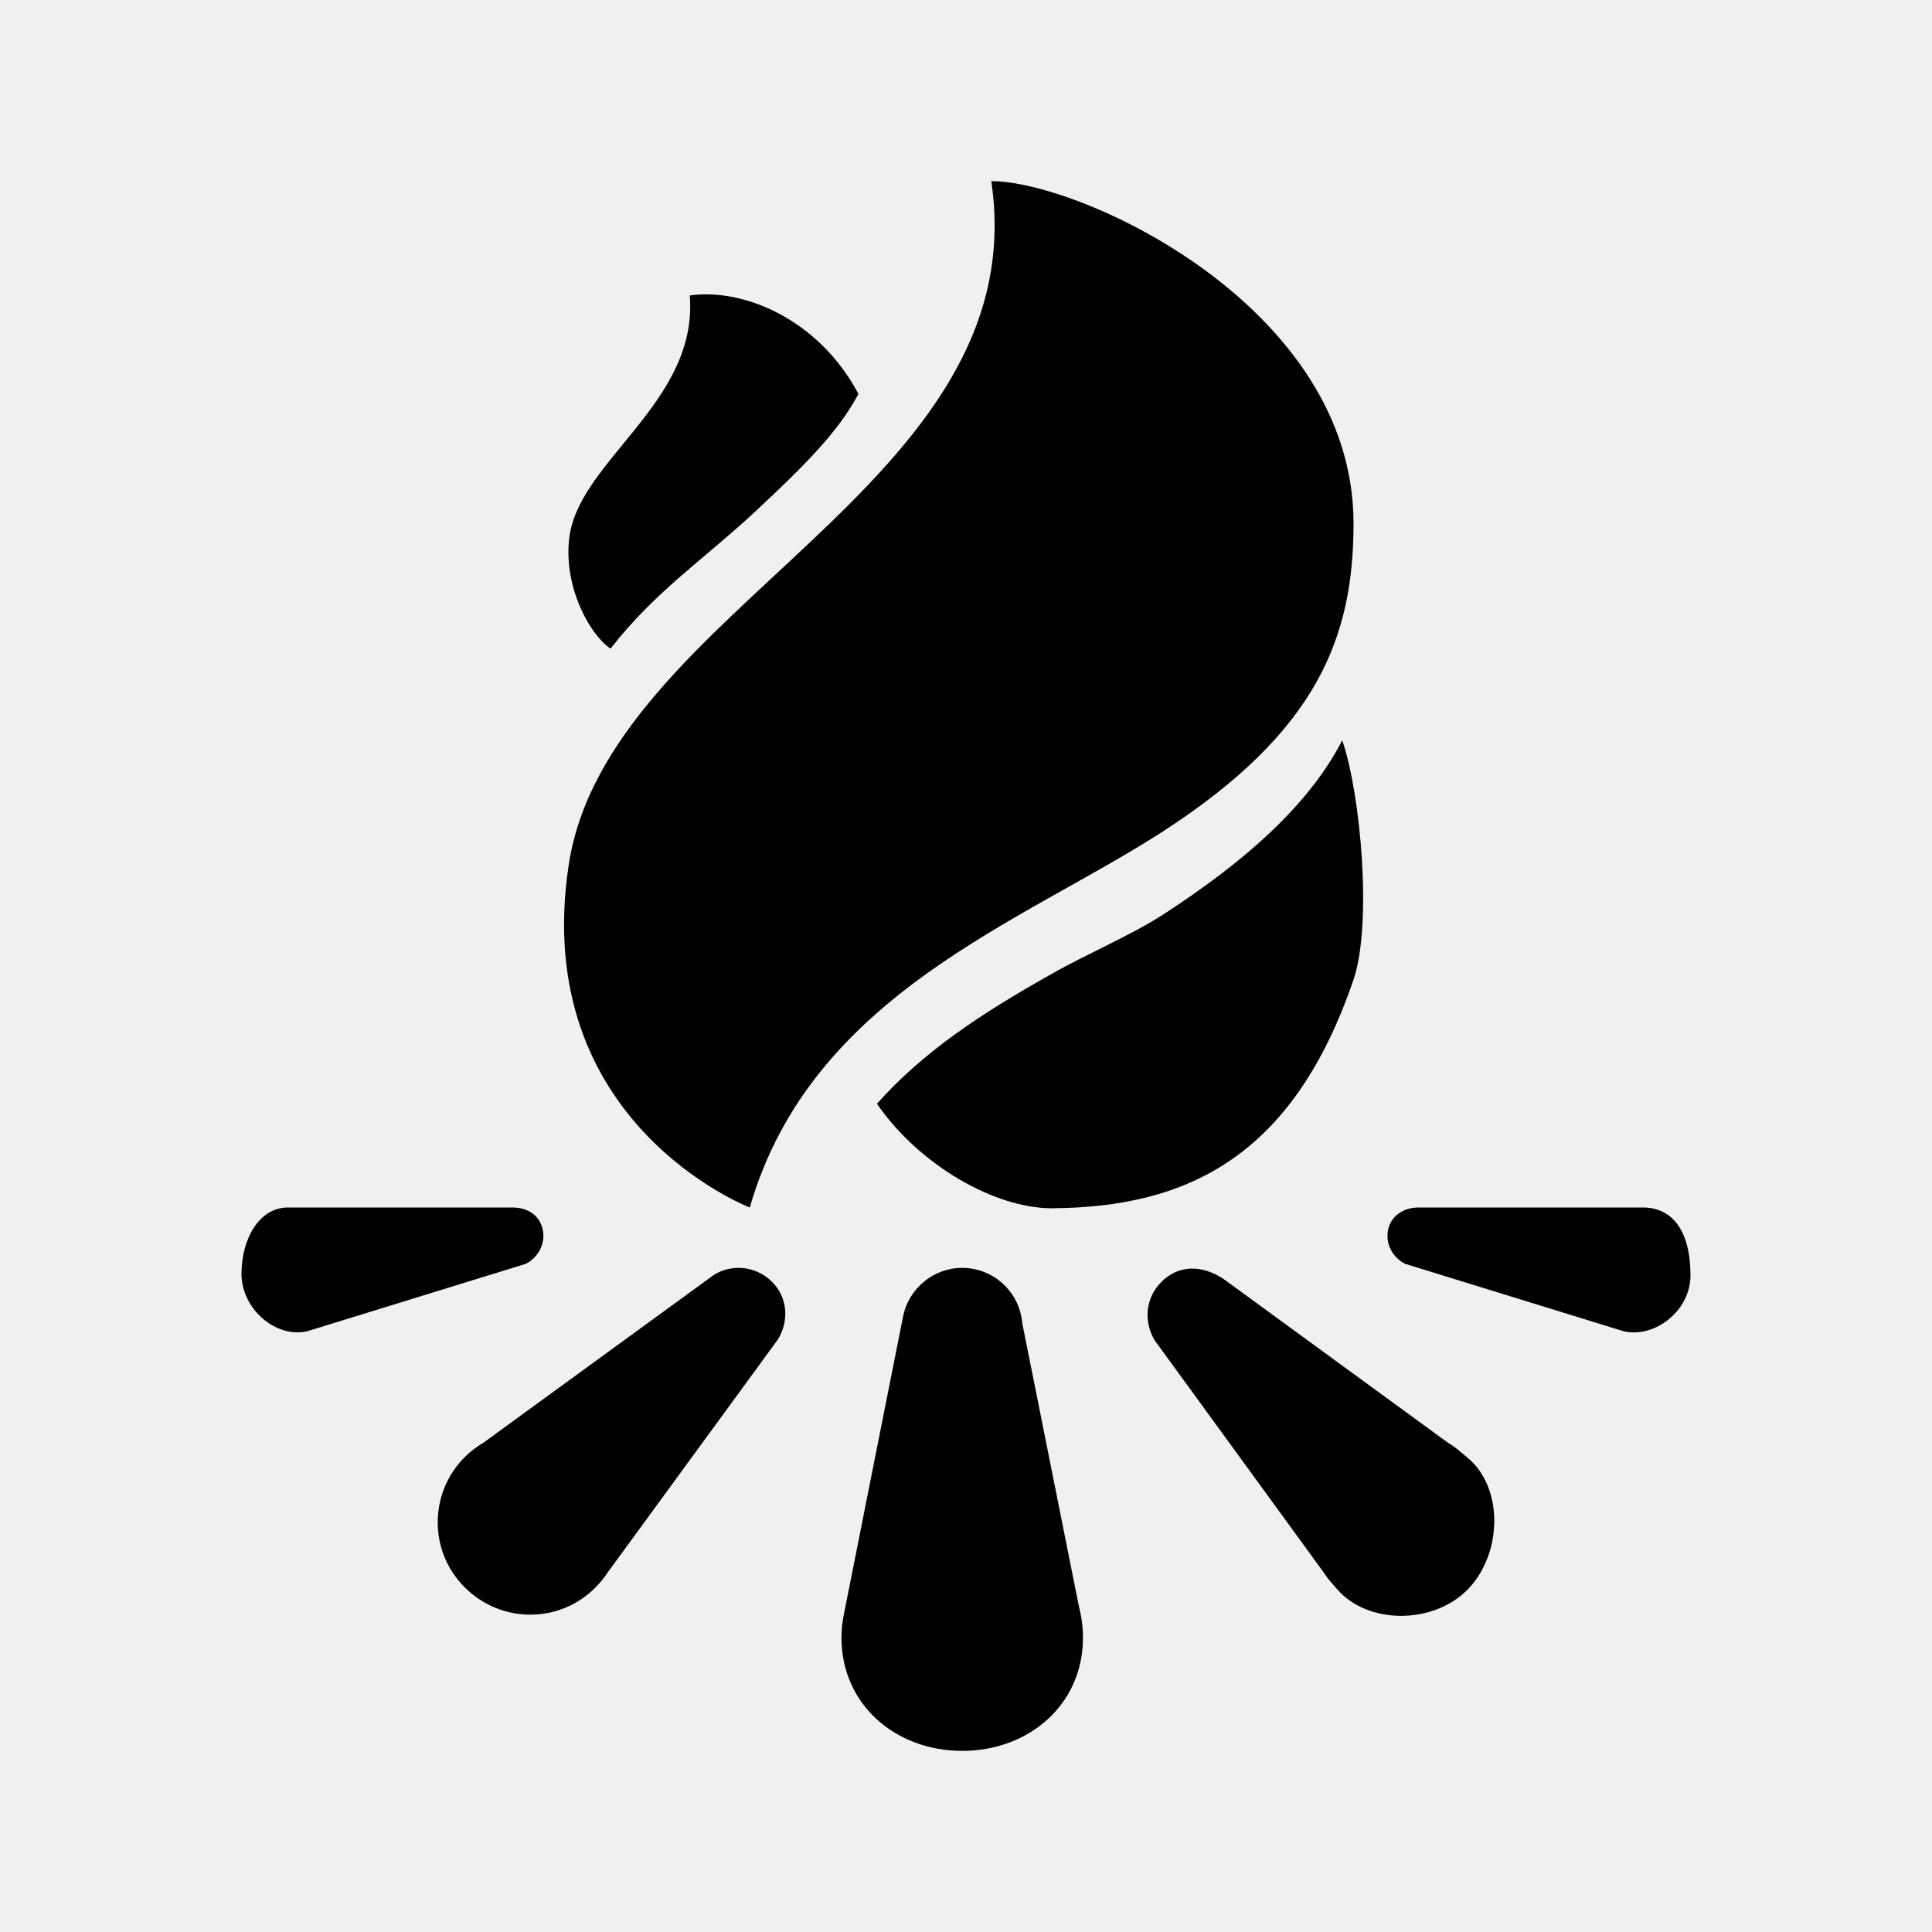
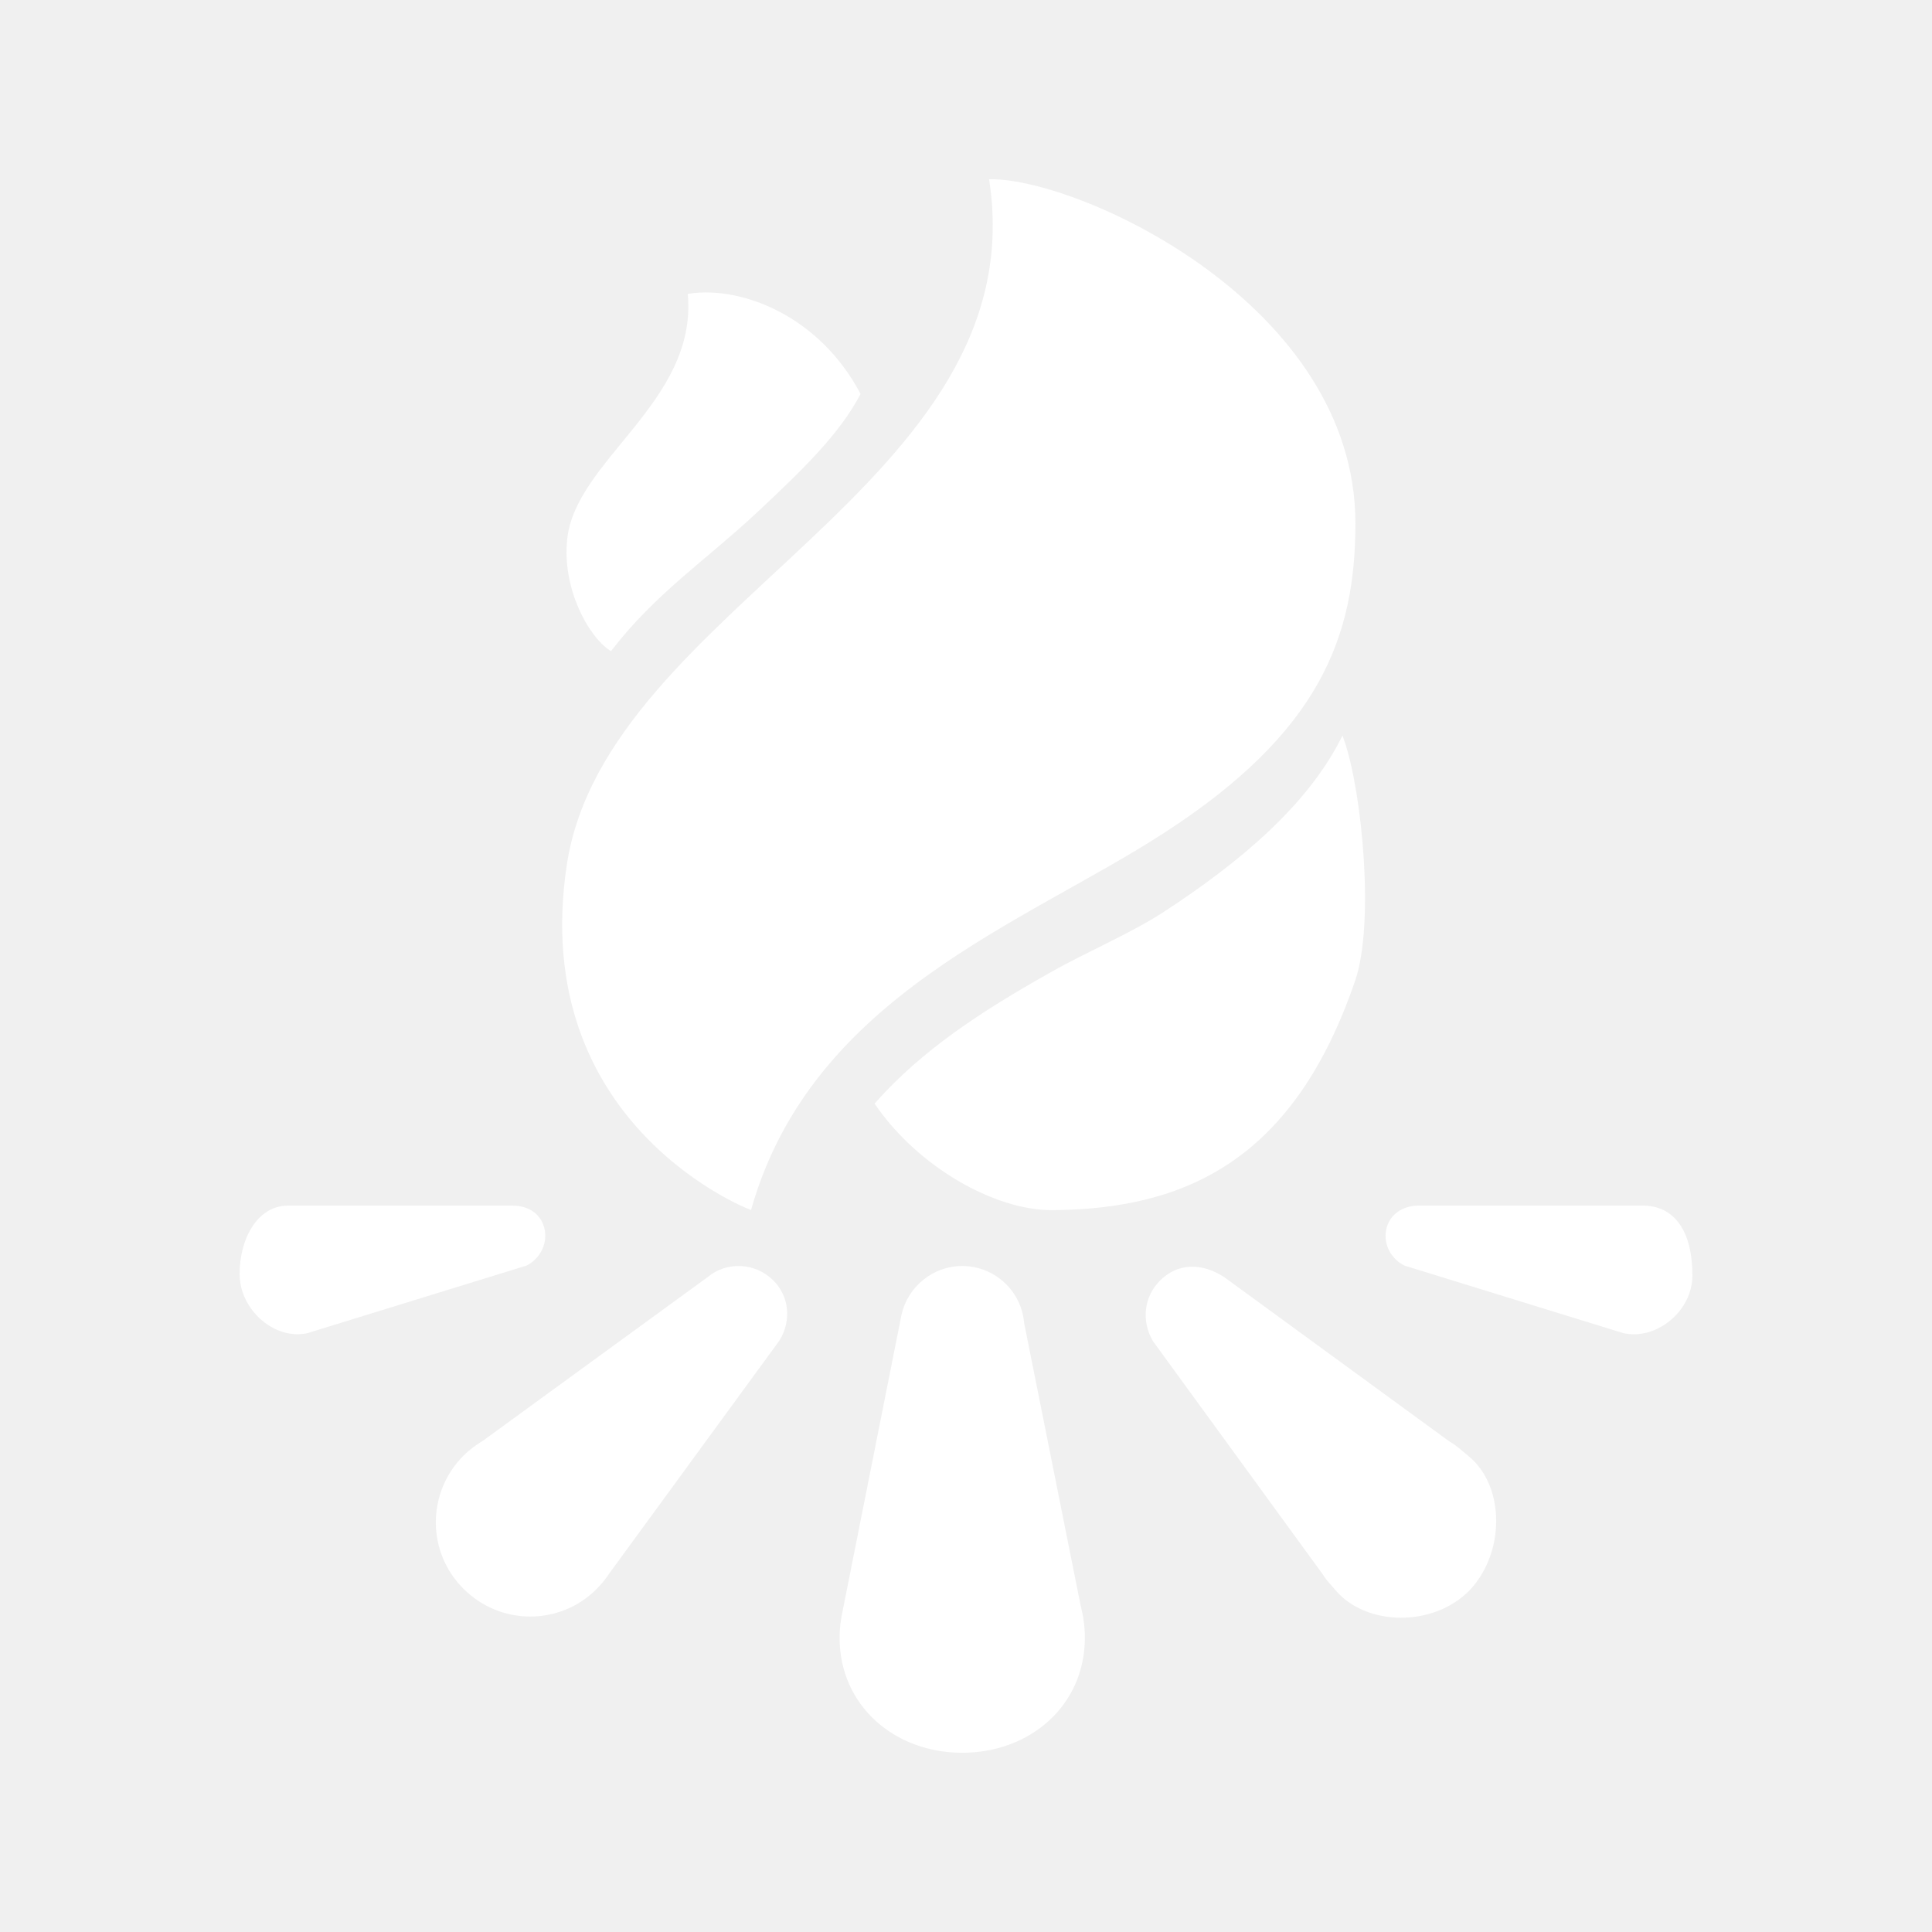
- <svg xmlns="http://www.w3.org/2000/svg" version="1.1" id="Layer_1" x="0px" y="0px" viewBox="0 0 512 512" style="enable-background:new 0 0 512 512;" xml:space="preserve">
+ <svg xmlns="http://www.w3.org/2000/svg" version="1.1" id="Layer_1" x="0px" y="0px" viewBox="0 0 512 512" style="enable-background:new 0 0 512 512;" xml:space="preserve" stroke="white" fill="white">
  <g>
    <path d="M270.9,350.6c-0.7-8.2-7.6-14.6-15.9-14.6c-7.6,0-14,5.4-15.6,12.5l0,0L223.8,427c-0.5,2.3-0.8,4.6-0.8,7   c0,17.7,14.3,30,32,30s32-12.3,32-30c0-2.9-0.4-5.7-1.1-8.4L270.9,350.6z" />
    <polygon points="305.9,355 305.9,355 305.9,355  " />
    <path d="M388.9,386.3c-1.7-1.4-3.3-2.9-5.1-3.9l-59.6-43.5c-5.8-3.8-12-3.7-16.5,0.9c-4.1,4.1-4.7,10.4-1.7,15.4l45,61.8   c0.9,1.5,2.2,2.8,3.4,4.2c7.8,9.1,25.1,9.6,34.6,0C398.4,411.4,398.3,394,388.9,386.3z" />
    <polygon points="372.5,335 372.5,335 372.5,335  " />
    <path d="M435.4,320c-7.8,0-55.6,0-59.5,0c-3.9,0-7.4,2.2-8.1,6.2c-0.6,3.6,1.3,7.1,4.7,8.8l0,0c0,0,0.1,0,0.1,0l57.7,17.8   c8.3,1.9,17.7-5.5,17.7-14.8C448,326.2,443.2,320,435.4,320z" />
    <polygon points="139.2,335 139.2,335 139.2,335  " />
    <path d="M139.2,335L139.2,335c3.3-1.6,5.3-5.2,4.7-8.8c-0.7-4-3.9-6.2-8.1-6.2c-4.2,0-51.9,0-59.5,0S64,328.3,64,337.6   c0,9.3,9.1,17.1,17.4,15.2l57.7-17.8C139.1,335,139.2,335,139.2,335z" />
    <path d="M187.9,338.8l-59.6,43.4c-1.8,1.1-3.6,2.4-5.1,3.9c-9.6,9.6-9.6,25.1,0,34.6c9.6,9.6,25.1,9.6,34.6,0   c1.3-1.3,2.4-2.7,3.4-4.2l45-61.6c3-5,2.5-11.2-1.7-15.3C199.9,335.1,192.7,334.8,187.9,338.8z" />
    <g>
      <path d="M358.7,138.7c0-57.6-72.4-90.7-96-90.7c12,80.8-101.7,113-112,181.3c-10.3,68.3,48,90.7,48,90.7    c16.3-56.6,72.4-75.6,109.7-99.8C349.1,193.8,358.7,168.9,358.7,138.7z" />
      <path d="M358.7,259.6c5-14.7,1.9-49.3-3-63.4c-9,17.5-26.3,32.4-47.2,46c-8.6,5.6-20.9,10.8-29.8,15.9    c-18.7,10.5-34,20.6-46.3,34.4c11.3,16.4,31.3,27.7,46.3,27.7C314.7,320,342.7,306.5,358.7,259.6z" />
      <path d="M161.8,171.9c11.7-15.1,24.9-23.8,38.2-36.2c13.4-12.5,22.1-21.2,27.5-31.3c-10.7-20.1-30.8-28.1-44.7-26.1    c2.3,28.6-30,44-32,64.8C149.5,155.7,156.2,168.1,161.8,171.9z" />
    </g>
  </g>
</svg>
